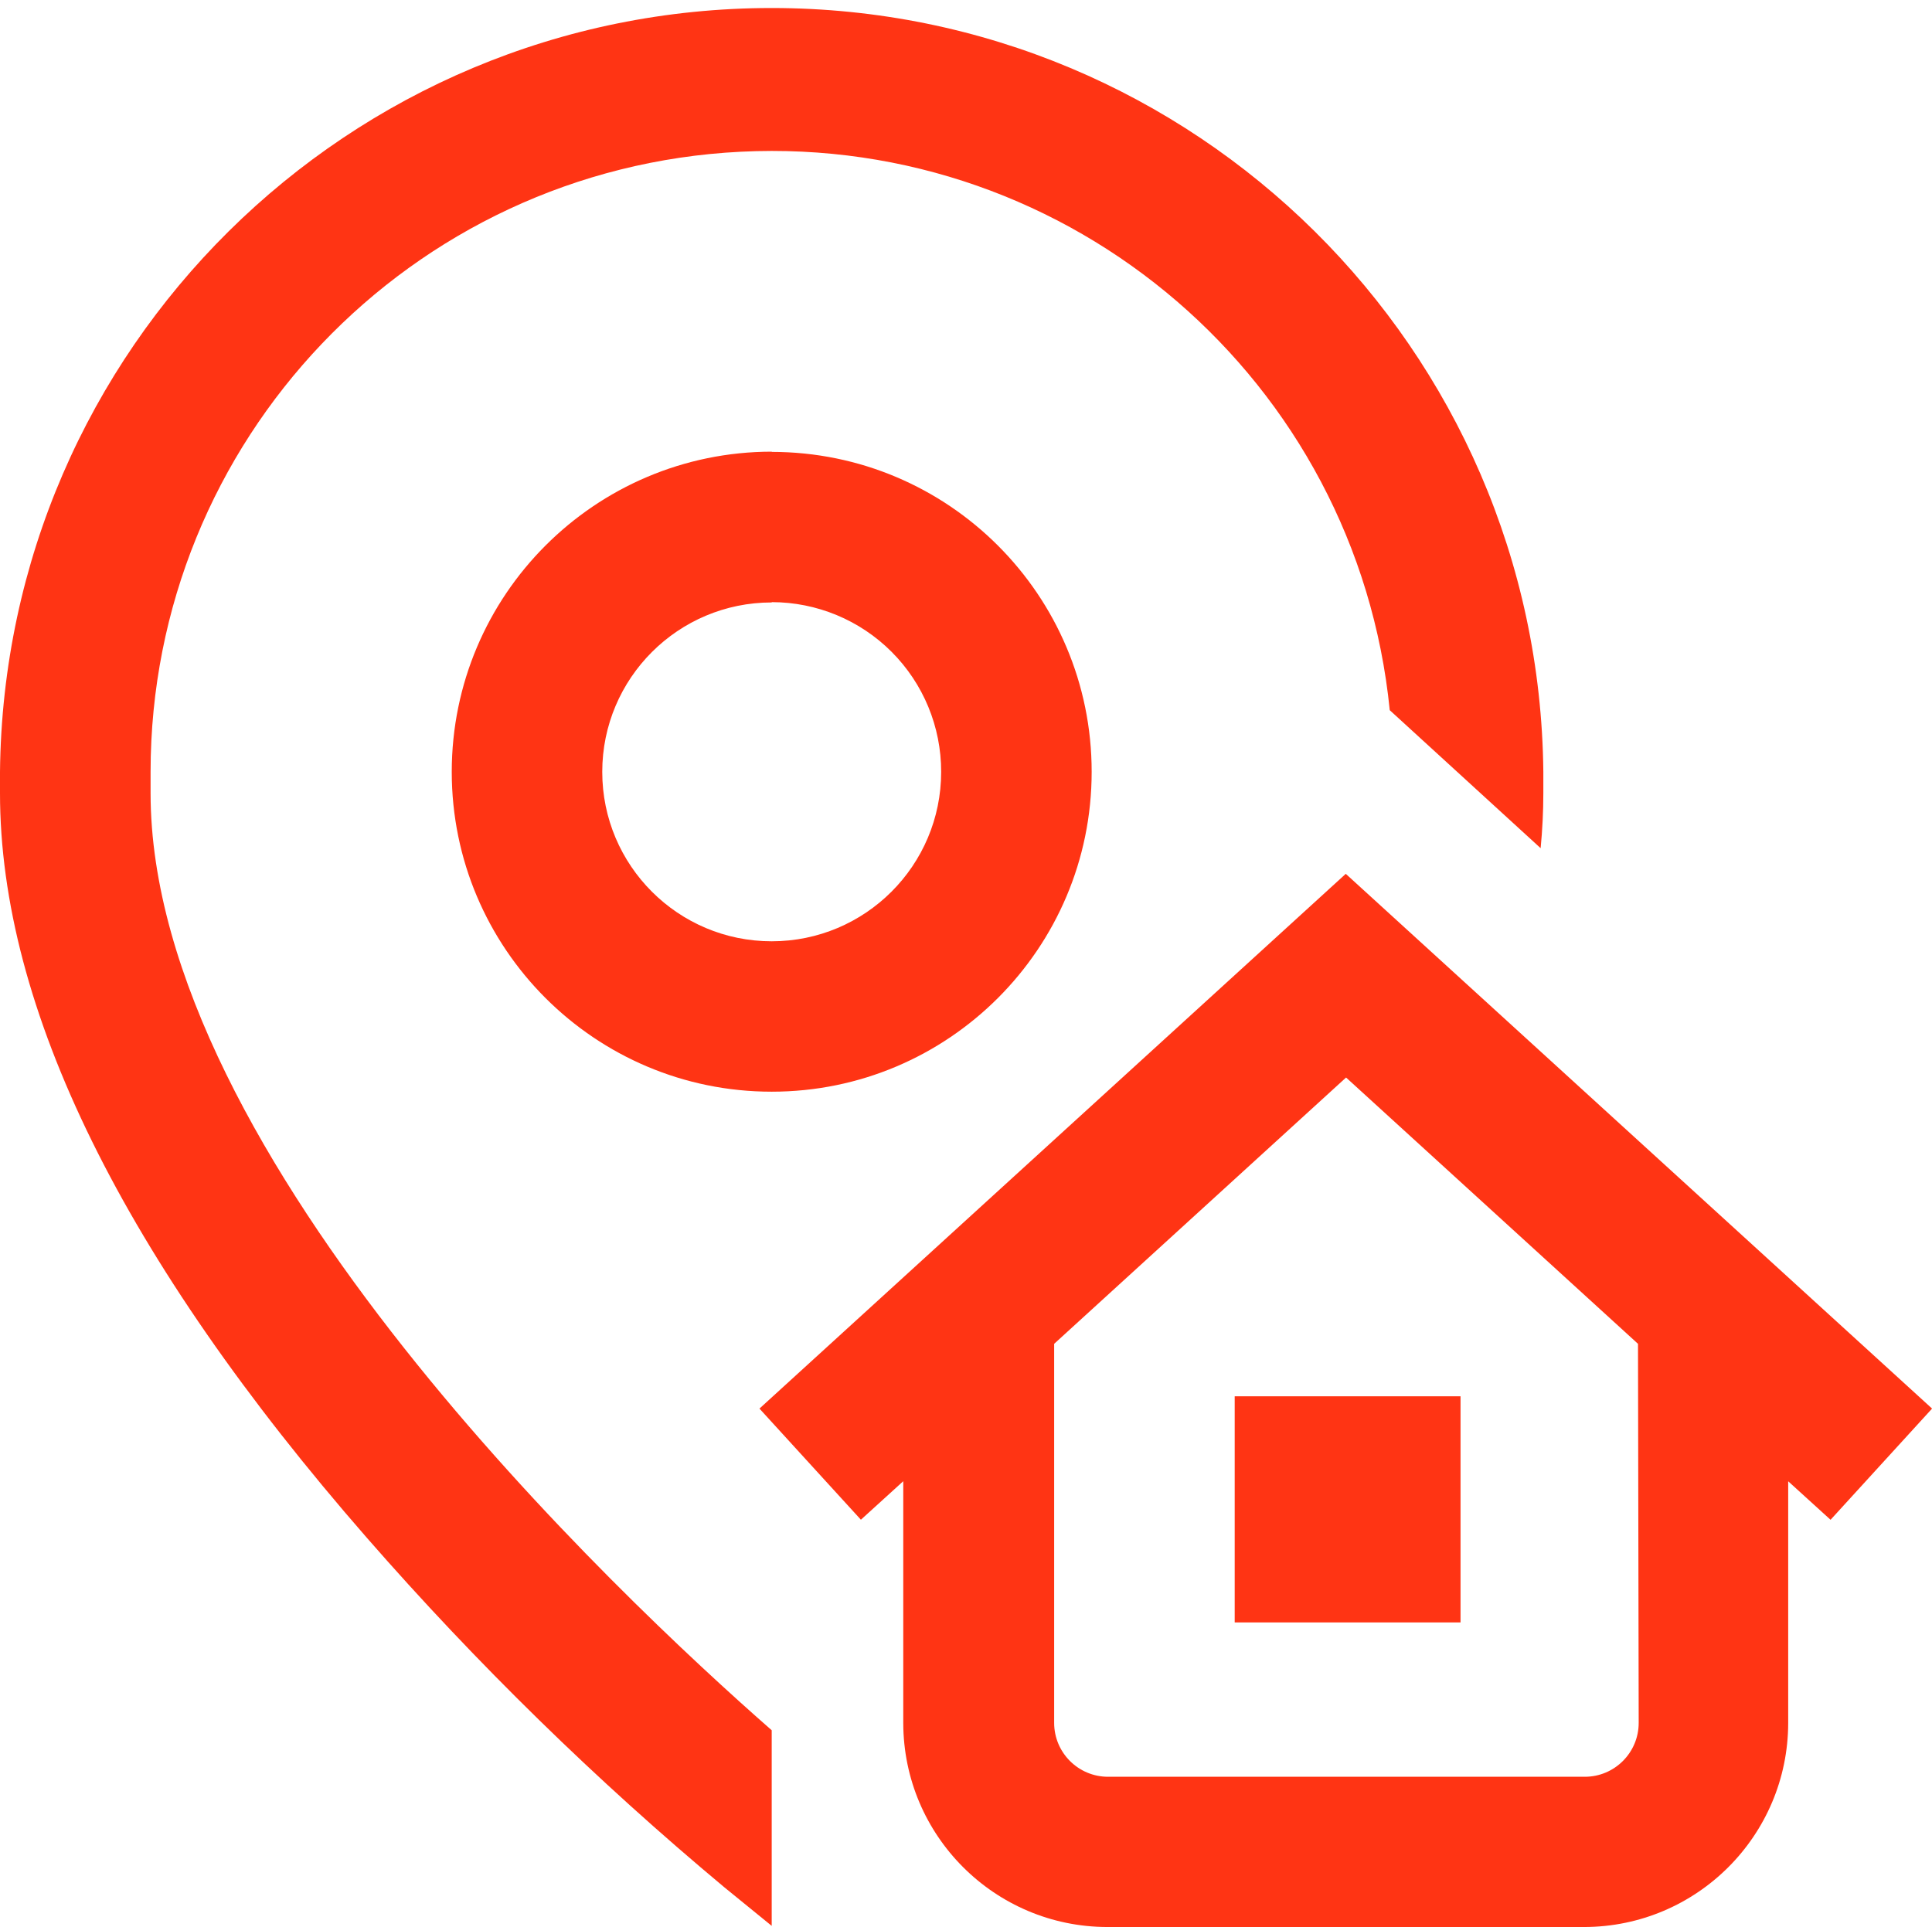
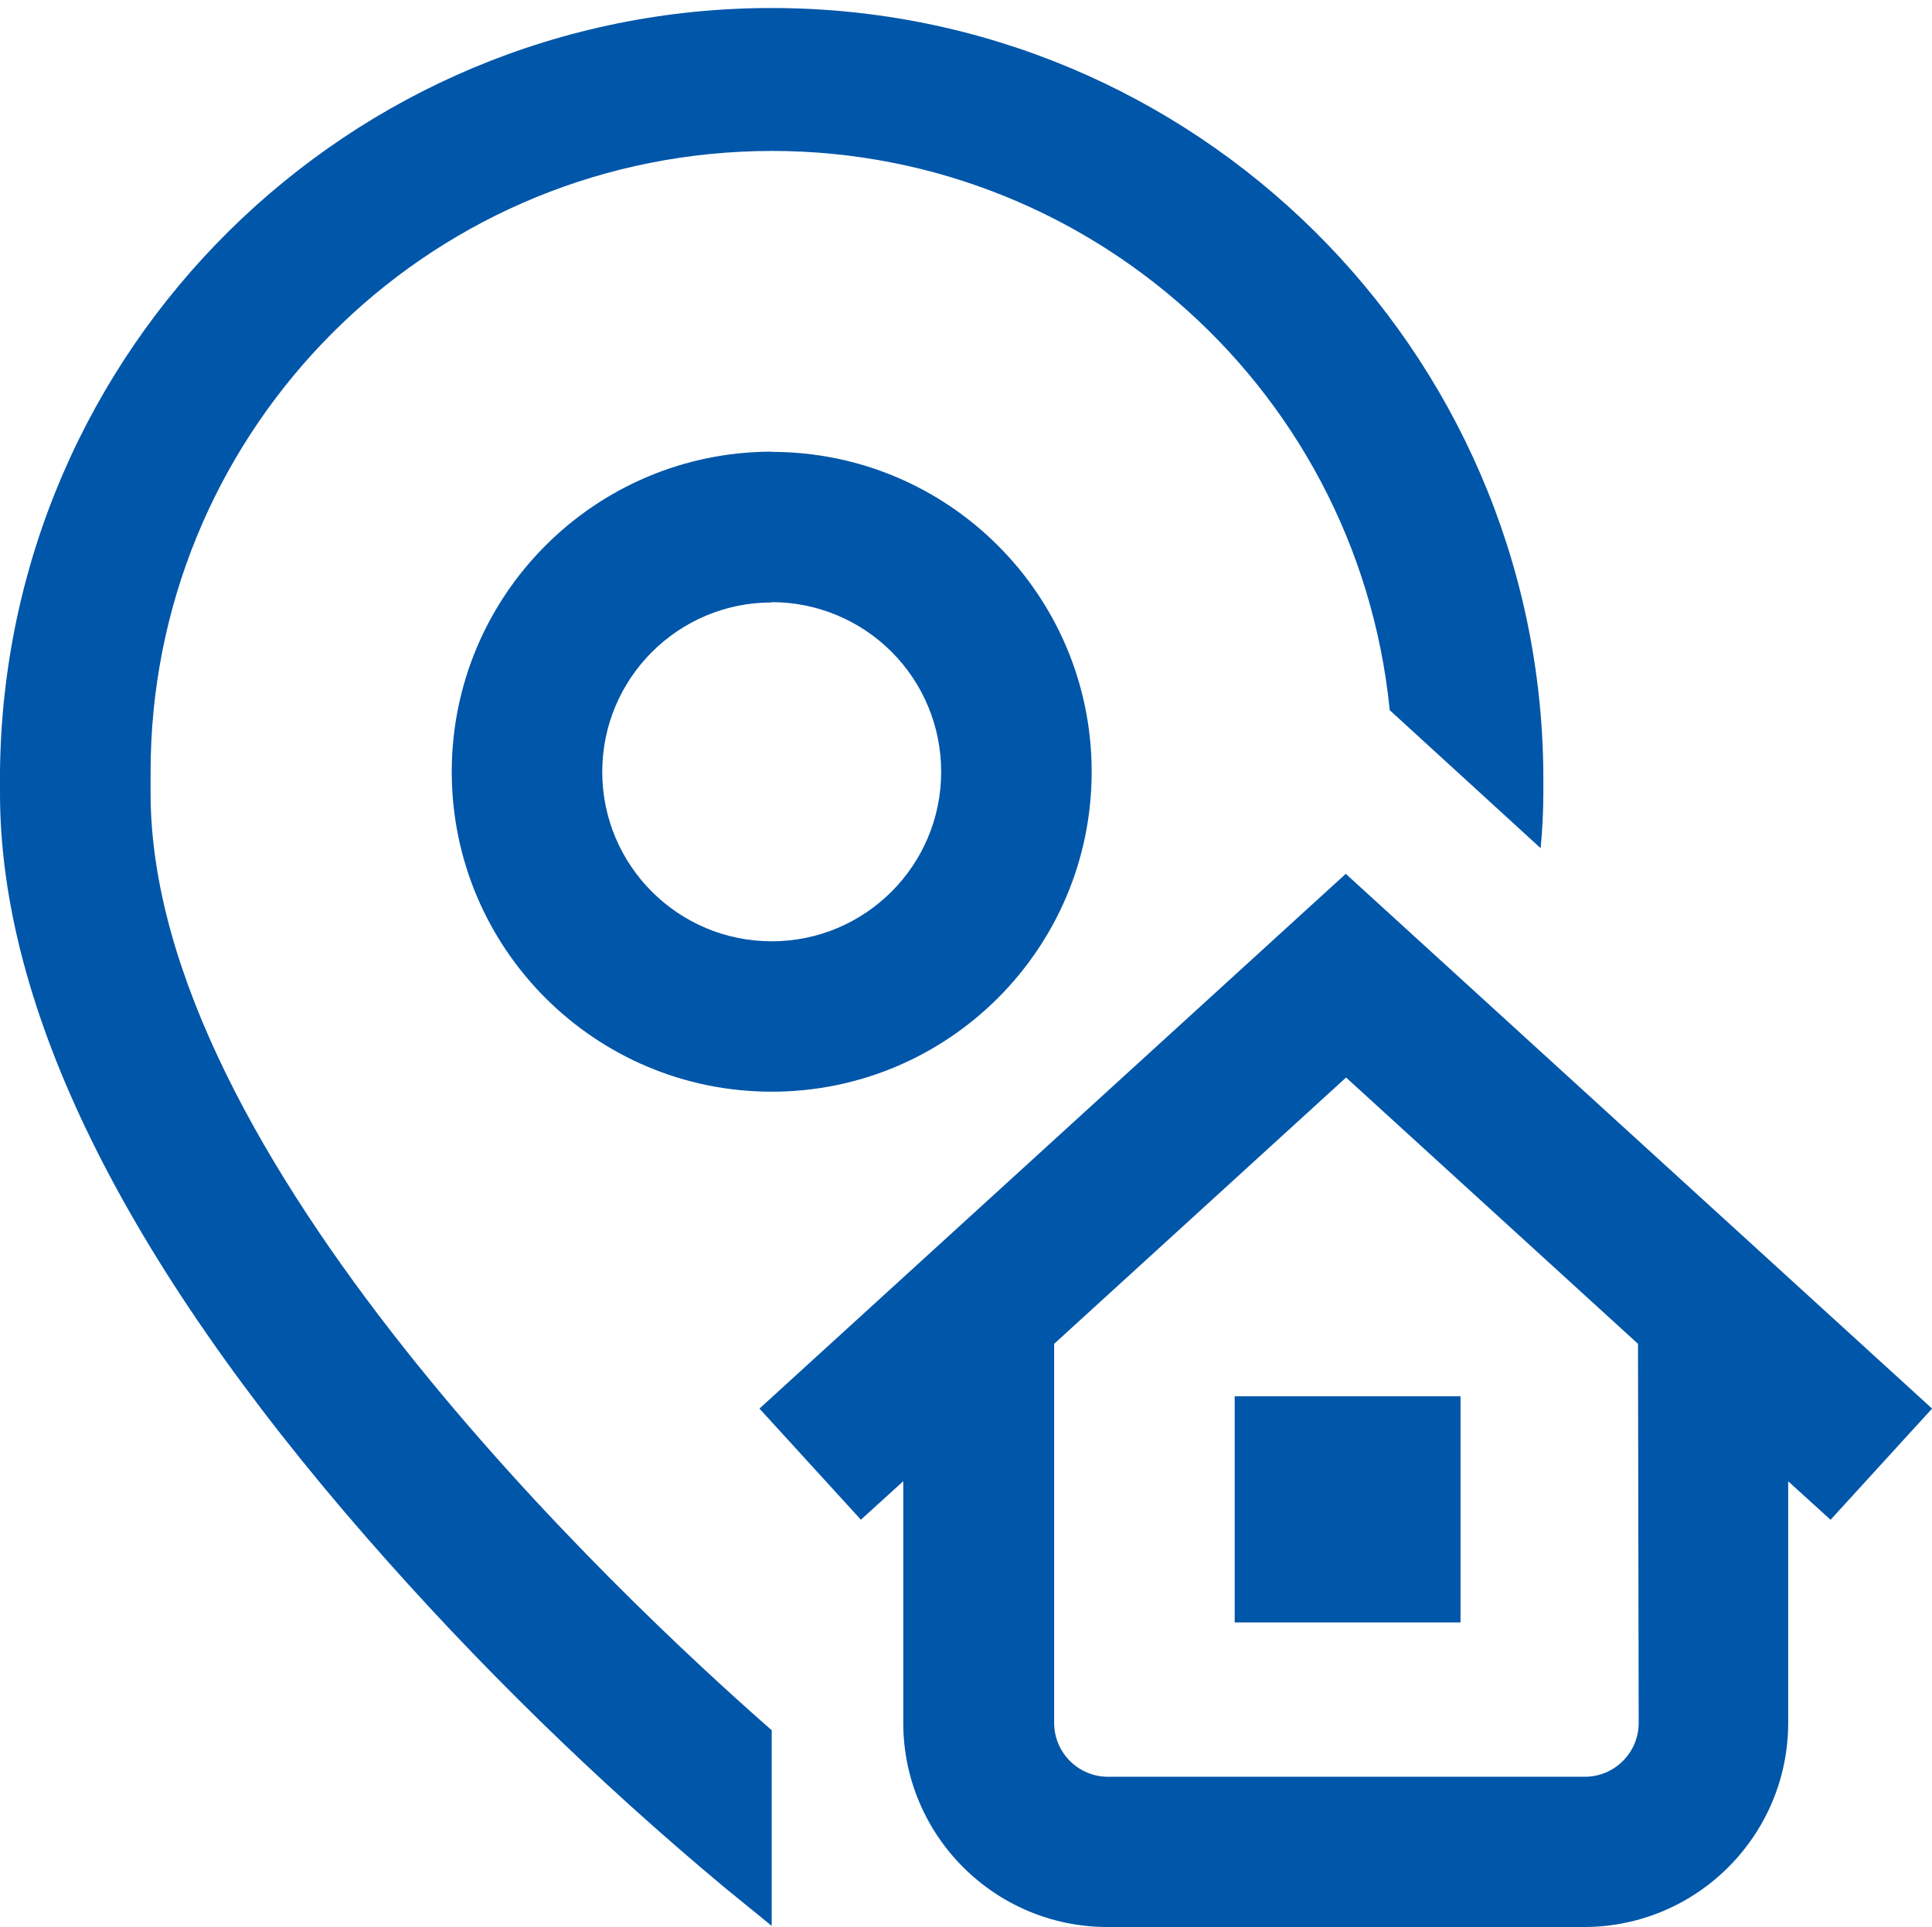
<svg xmlns="http://www.w3.org/2000/svg" width="25.083" height="25.022" viewBox="0 0 25.083 25.022">
-   <path id="address" d="M10.019,22.468v2.54l-.614-.5a41.183,41.183,0,0,1-4.643-4.54C1.6,16.345,0,13.089,0,10.3v-.277a10.019,10.019,0,0,1,20.037,0V10.3c0,.235-.012.473-.035.714L18.043,9.222a8.064,8.064,0,0,0-16.088.8V10.3C1.955,15.017,8.038,20.732,10.019,22.468Zm6.011-1.4h2.932V18.131H16.03Zm-6.011-15.2a4.154,4.154,0,1,1-4.154,4.154A4.159,4.159,0,0,1,10.019,5.865Zm0,1.955a2.2,2.2,0,1,0,2.2,2.2A2.2,2.2,0,0,0,10.019,7.819ZM23.766,19.735l-.55-.5v3.138a2.653,2.653,0,0,1-2.65,2.65H14.377a2.653,2.653,0,0,1-2.65-2.65V19.234l-.55.5L9.86,18.291l7.612-6.944,7.612,6.944Zm-2.5-2.285-3.79-3.458-3.79,3.458v4.922a.7.7,0,0,0,.7.7h6.189a.7.7,0,0,0,.7-.7Zm0,0" fill="#FF3414" />
+   <path id="address" d="M10.019,22.468v2.54l-.614-.5a41.183,41.183,0,0,1-4.643-4.54C1.6,16.345,0,13.089,0,10.3v-.277a10.019,10.019,0,0,1,20.037,0V10.3c0,.235-.012.473-.035.714L18.043,9.222a8.064,8.064,0,0,0-16.088.8V10.3C1.955,15.017,8.038,20.732,10.019,22.468Zm6.011-1.4h2.932V18.131H16.03Zm-6.011-15.2a4.154,4.154,0,1,1-4.154,4.154A4.159,4.159,0,0,1,10.019,5.865Zm0,1.955a2.2,2.2,0,1,0,2.2,2.2A2.2,2.2,0,0,0,10.019,7.819ZM23.766,19.735l-.55-.5v3.138a2.653,2.653,0,0,1-2.65,2.65H14.377a2.653,2.653,0,0,1-2.65-2.65V19.234l-.55.5L9.86,18.291l7.612-6.944,7.612,6.944Zm-2.5-2.285-3.79-3.458-3.79,3.458v4.922a.7.7,0,0,0,.7.7h6.189a.7.7,0,0,0,.7-.7Zm0,0" fill="#0056a9" />
</svg>
